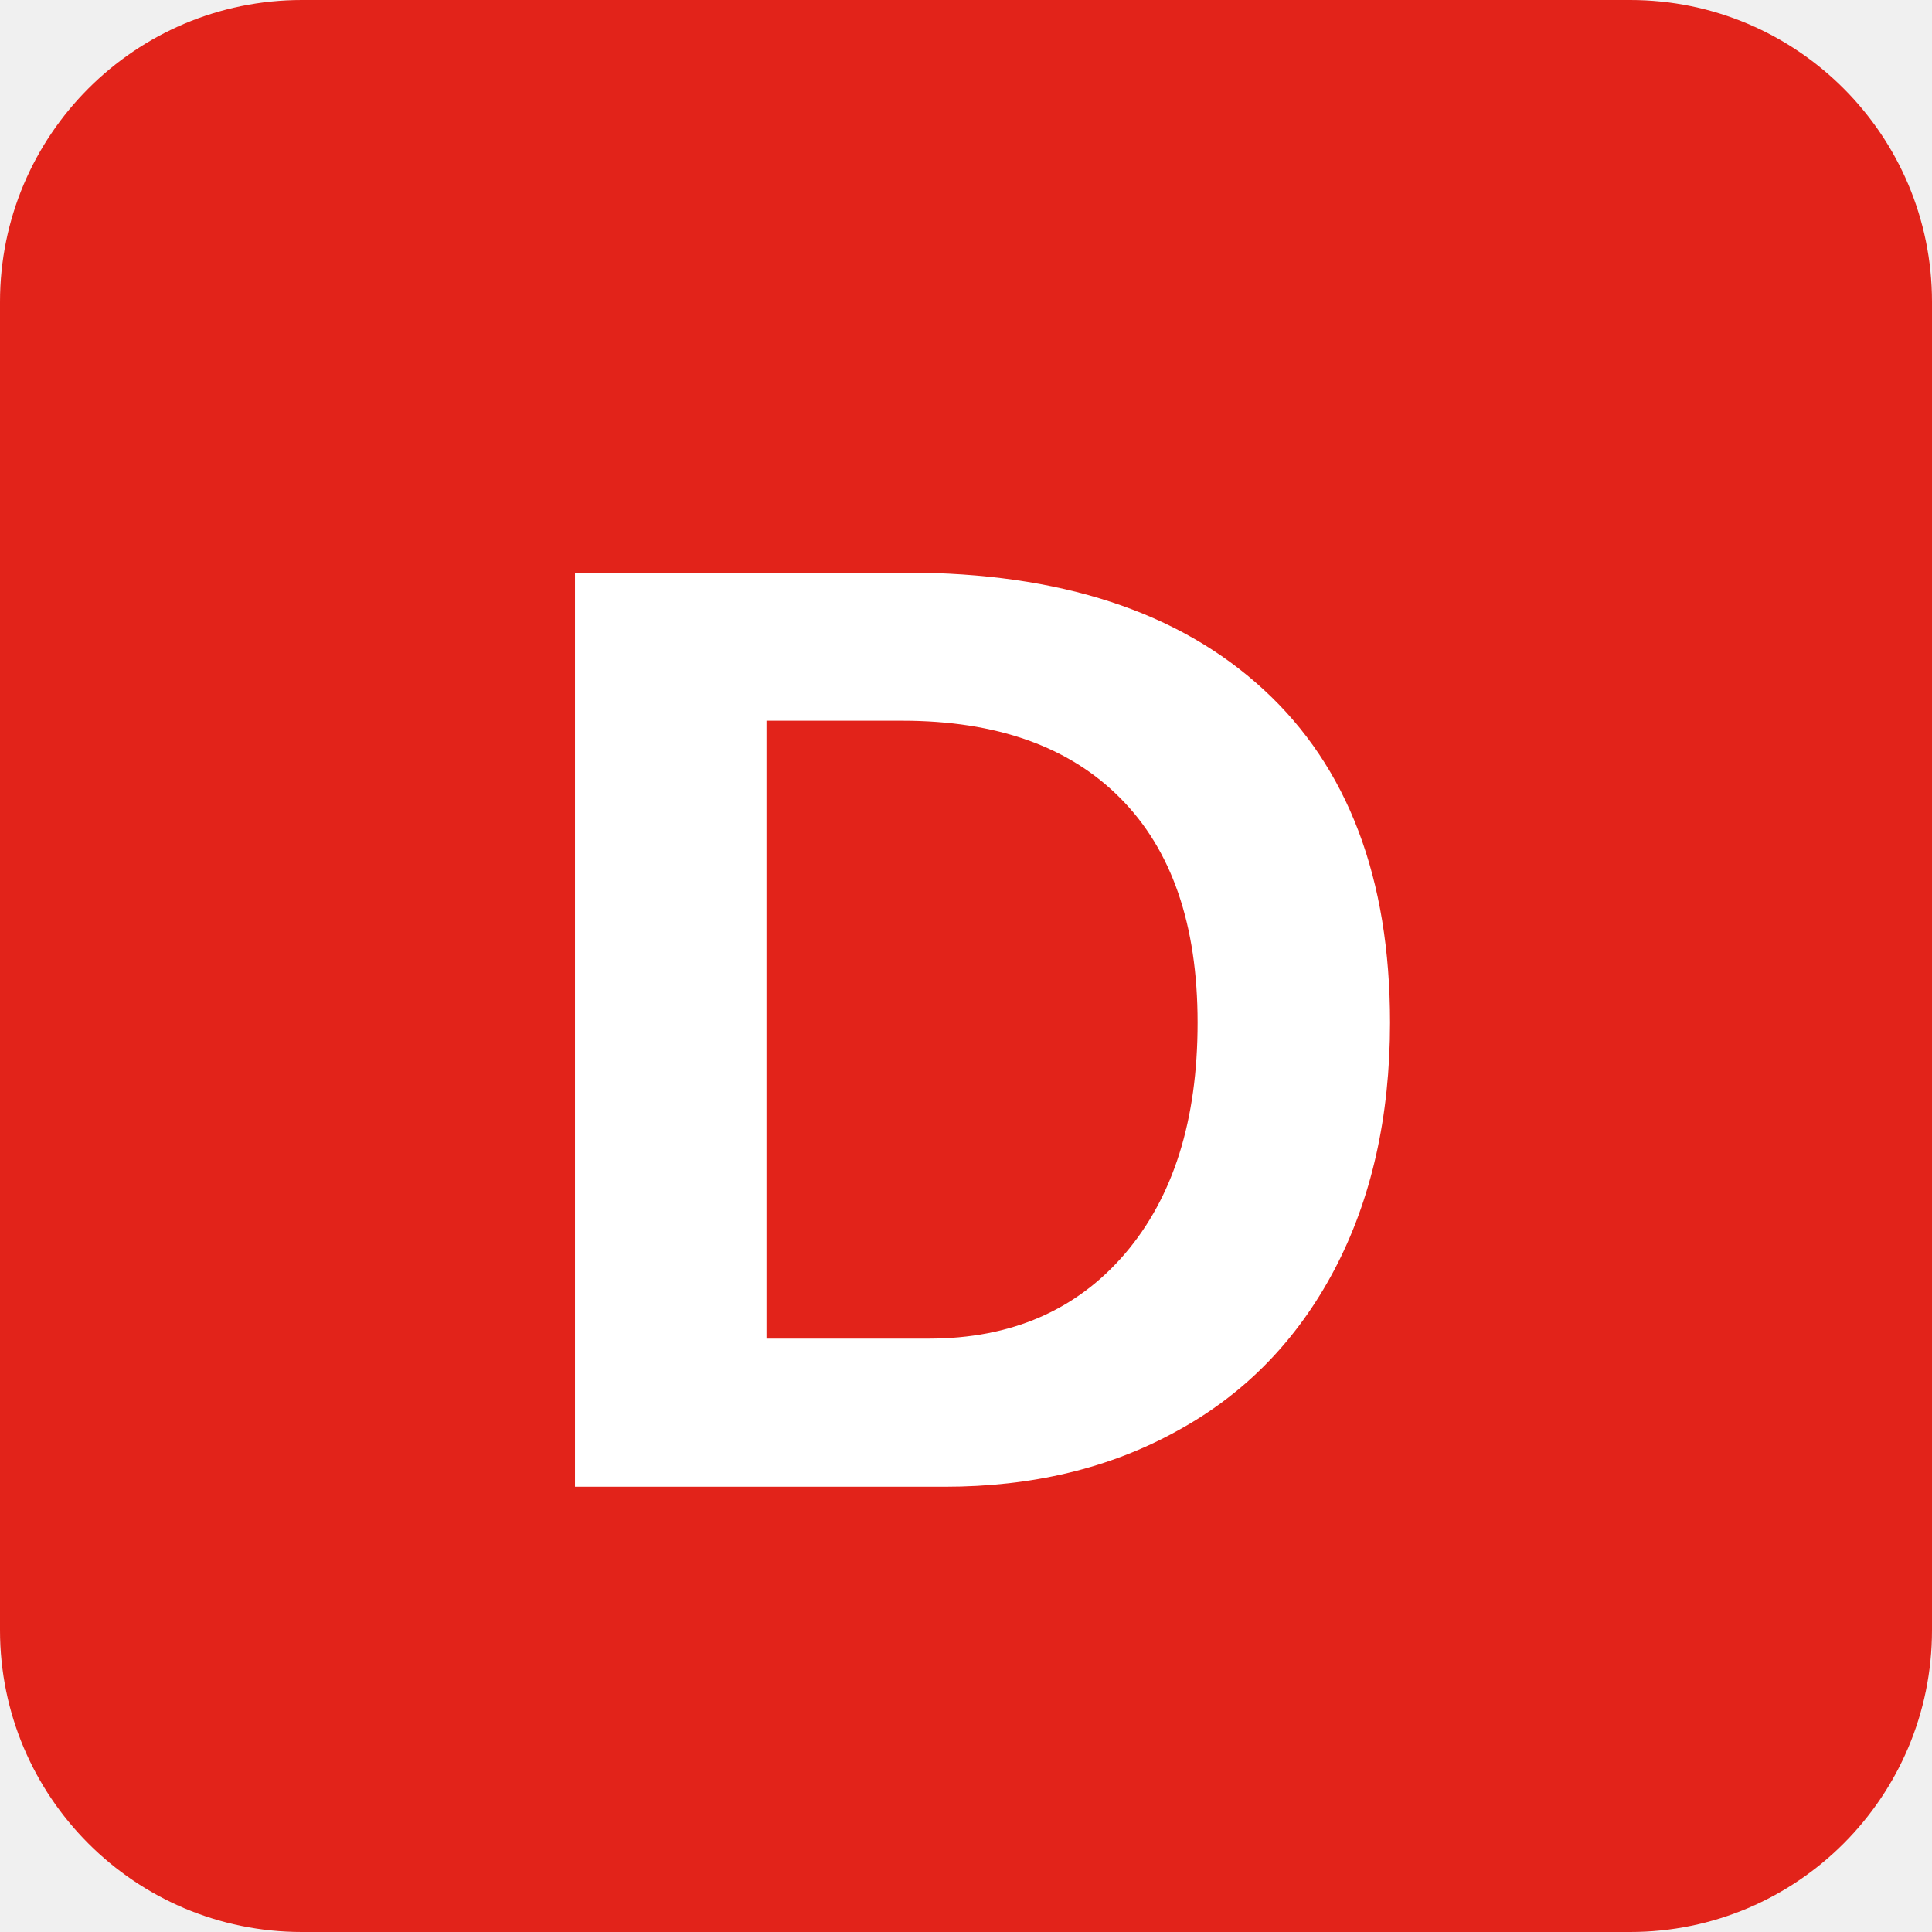
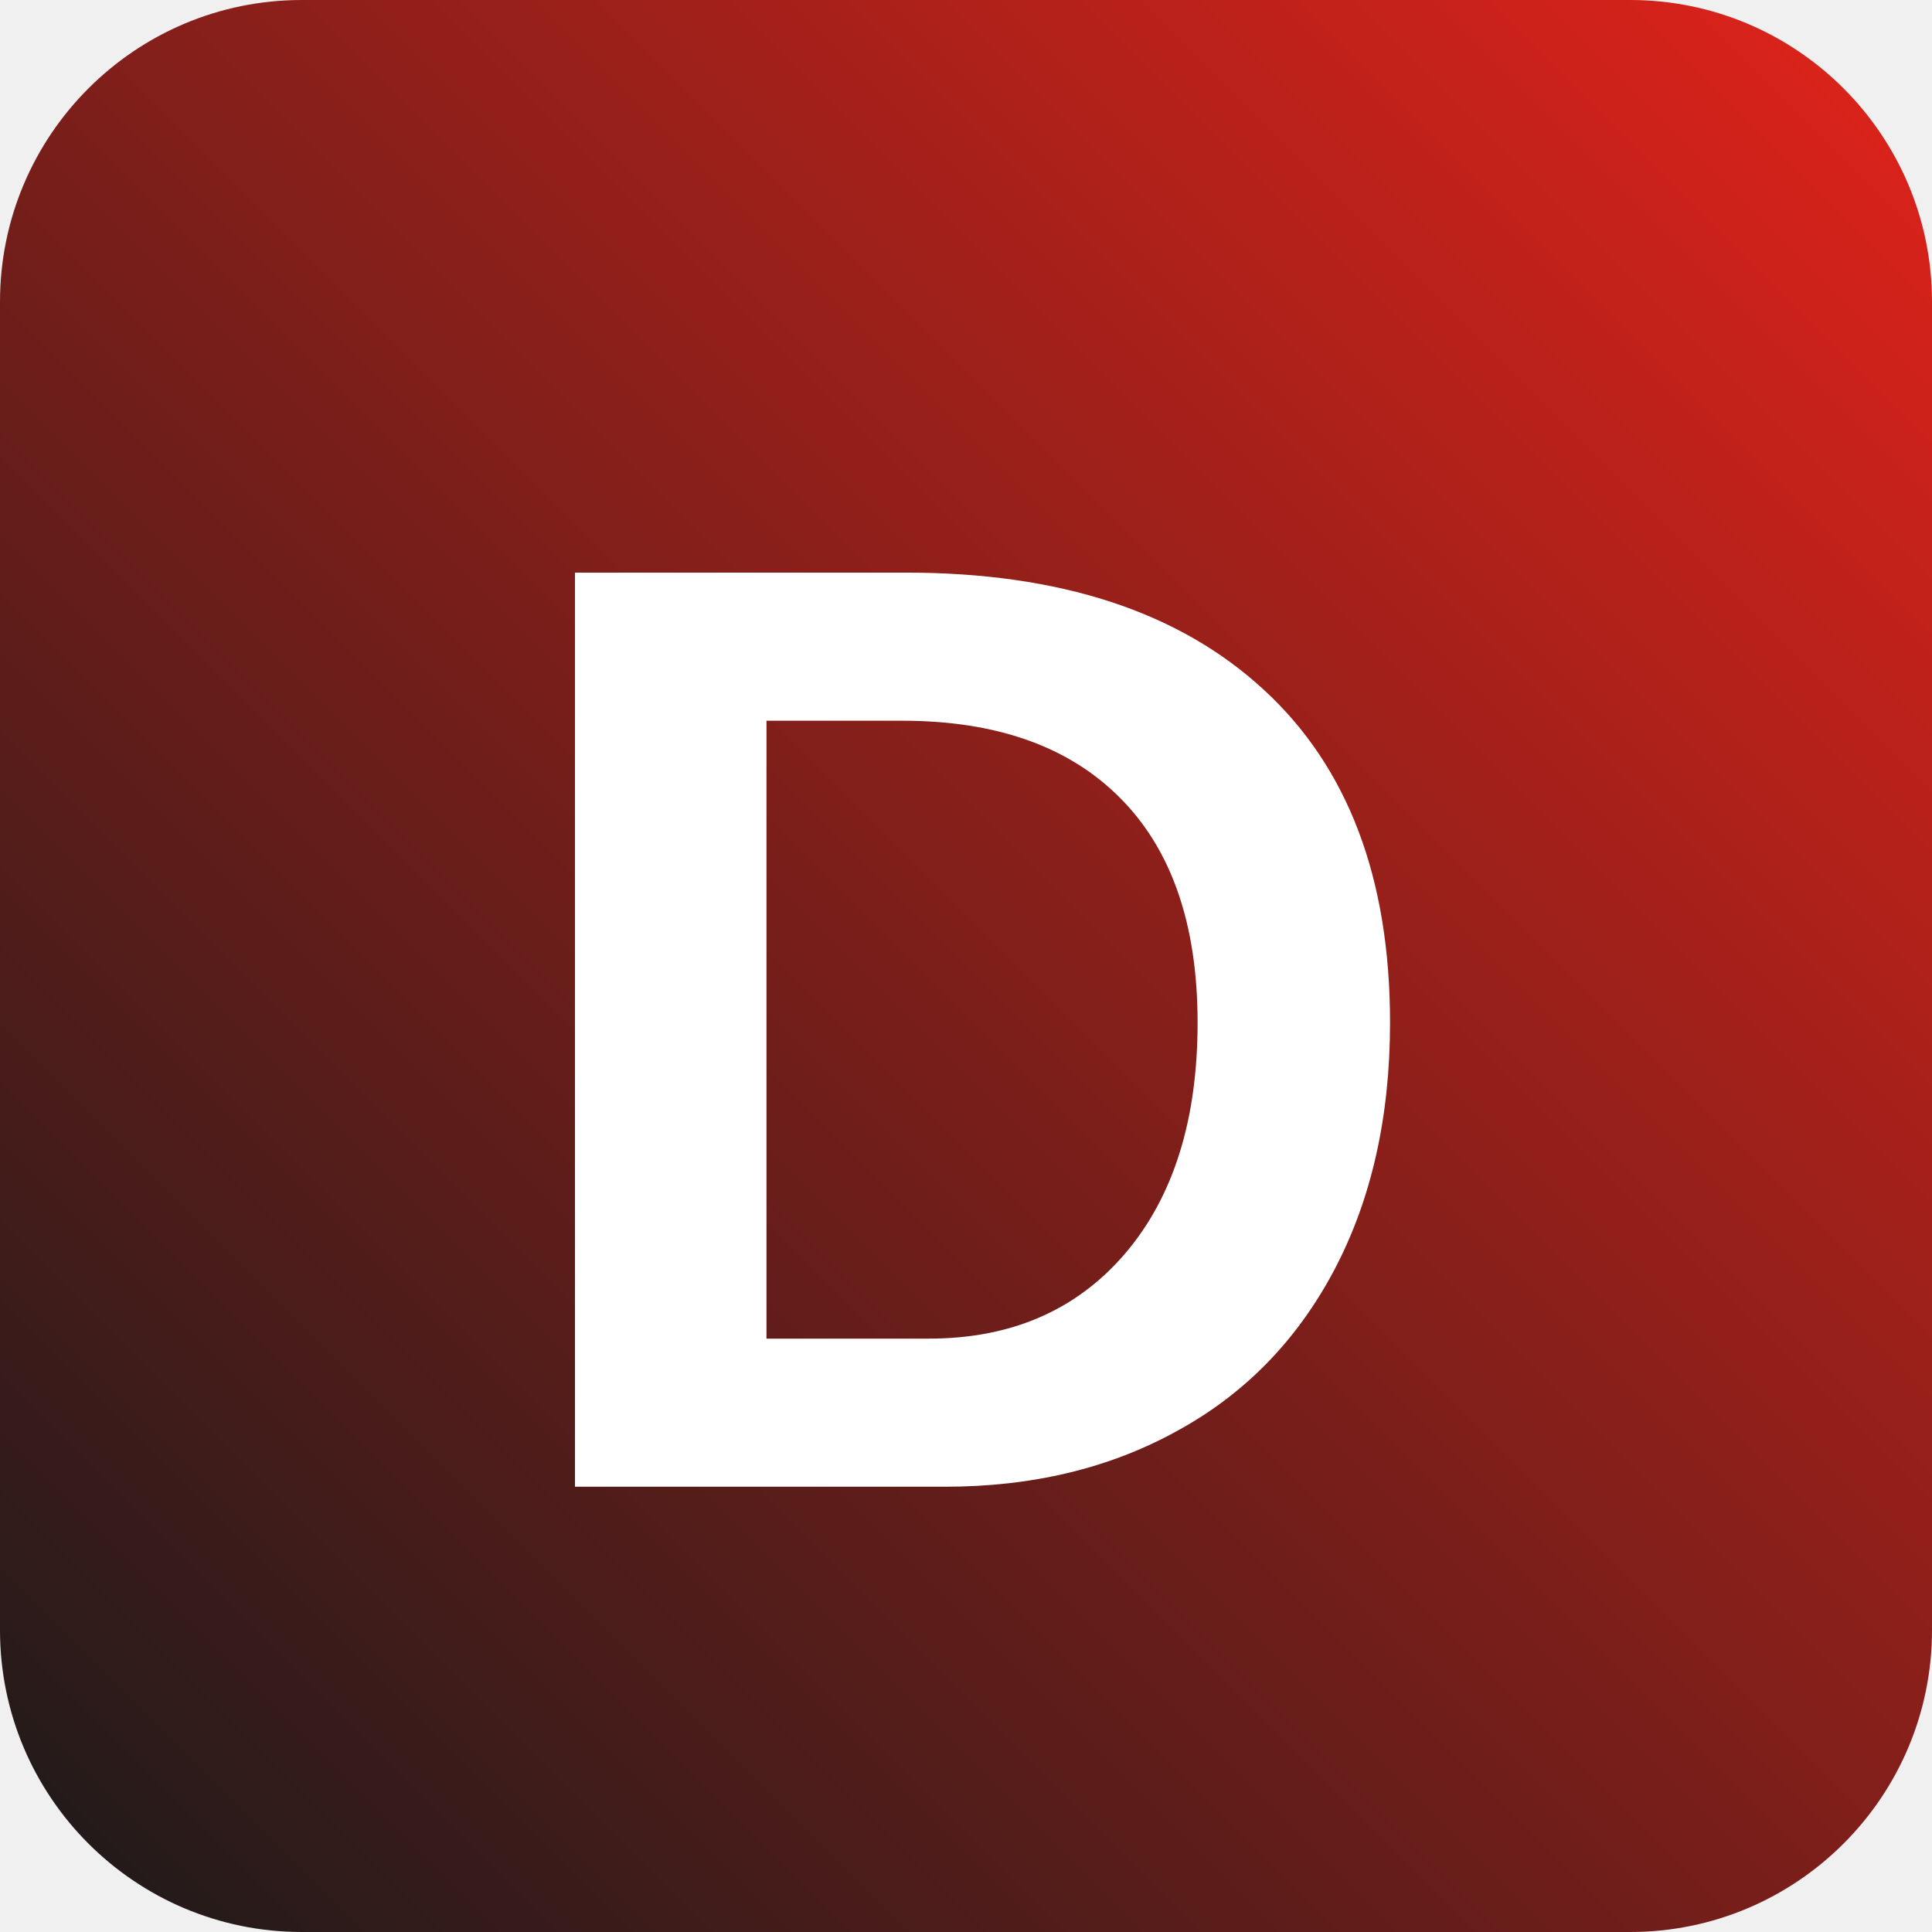
<svg xmlns="http://www.w3.org/2000/svg" width="32" height="32" viewBox="0 0 32 32">
-   <rect width="32" height="32" rx="5" fill="#E2231A" />
+   <defs>
+     <linearGradient id="dark-to-red-kr" x1="0" y1="1" x2="1" y2="0">
+       <stop offset="0%" stop-color="#1A1A1A" />
+       <stop offset="100%" stop-color="#E2231A" />
+     </linearGradient>
+   </defs>
+   <rect width="32" height="32" rx="5" fill="url(#dark-to-red-kr)" />
  <text x="16" y="17" text-anchor="middle" dominant-baseline="central" font-family="Helvetica Neue, Arial, sans-serif" font-size="22" font-weight="800" fill="#FFFFFF">D</text>
</svg>
